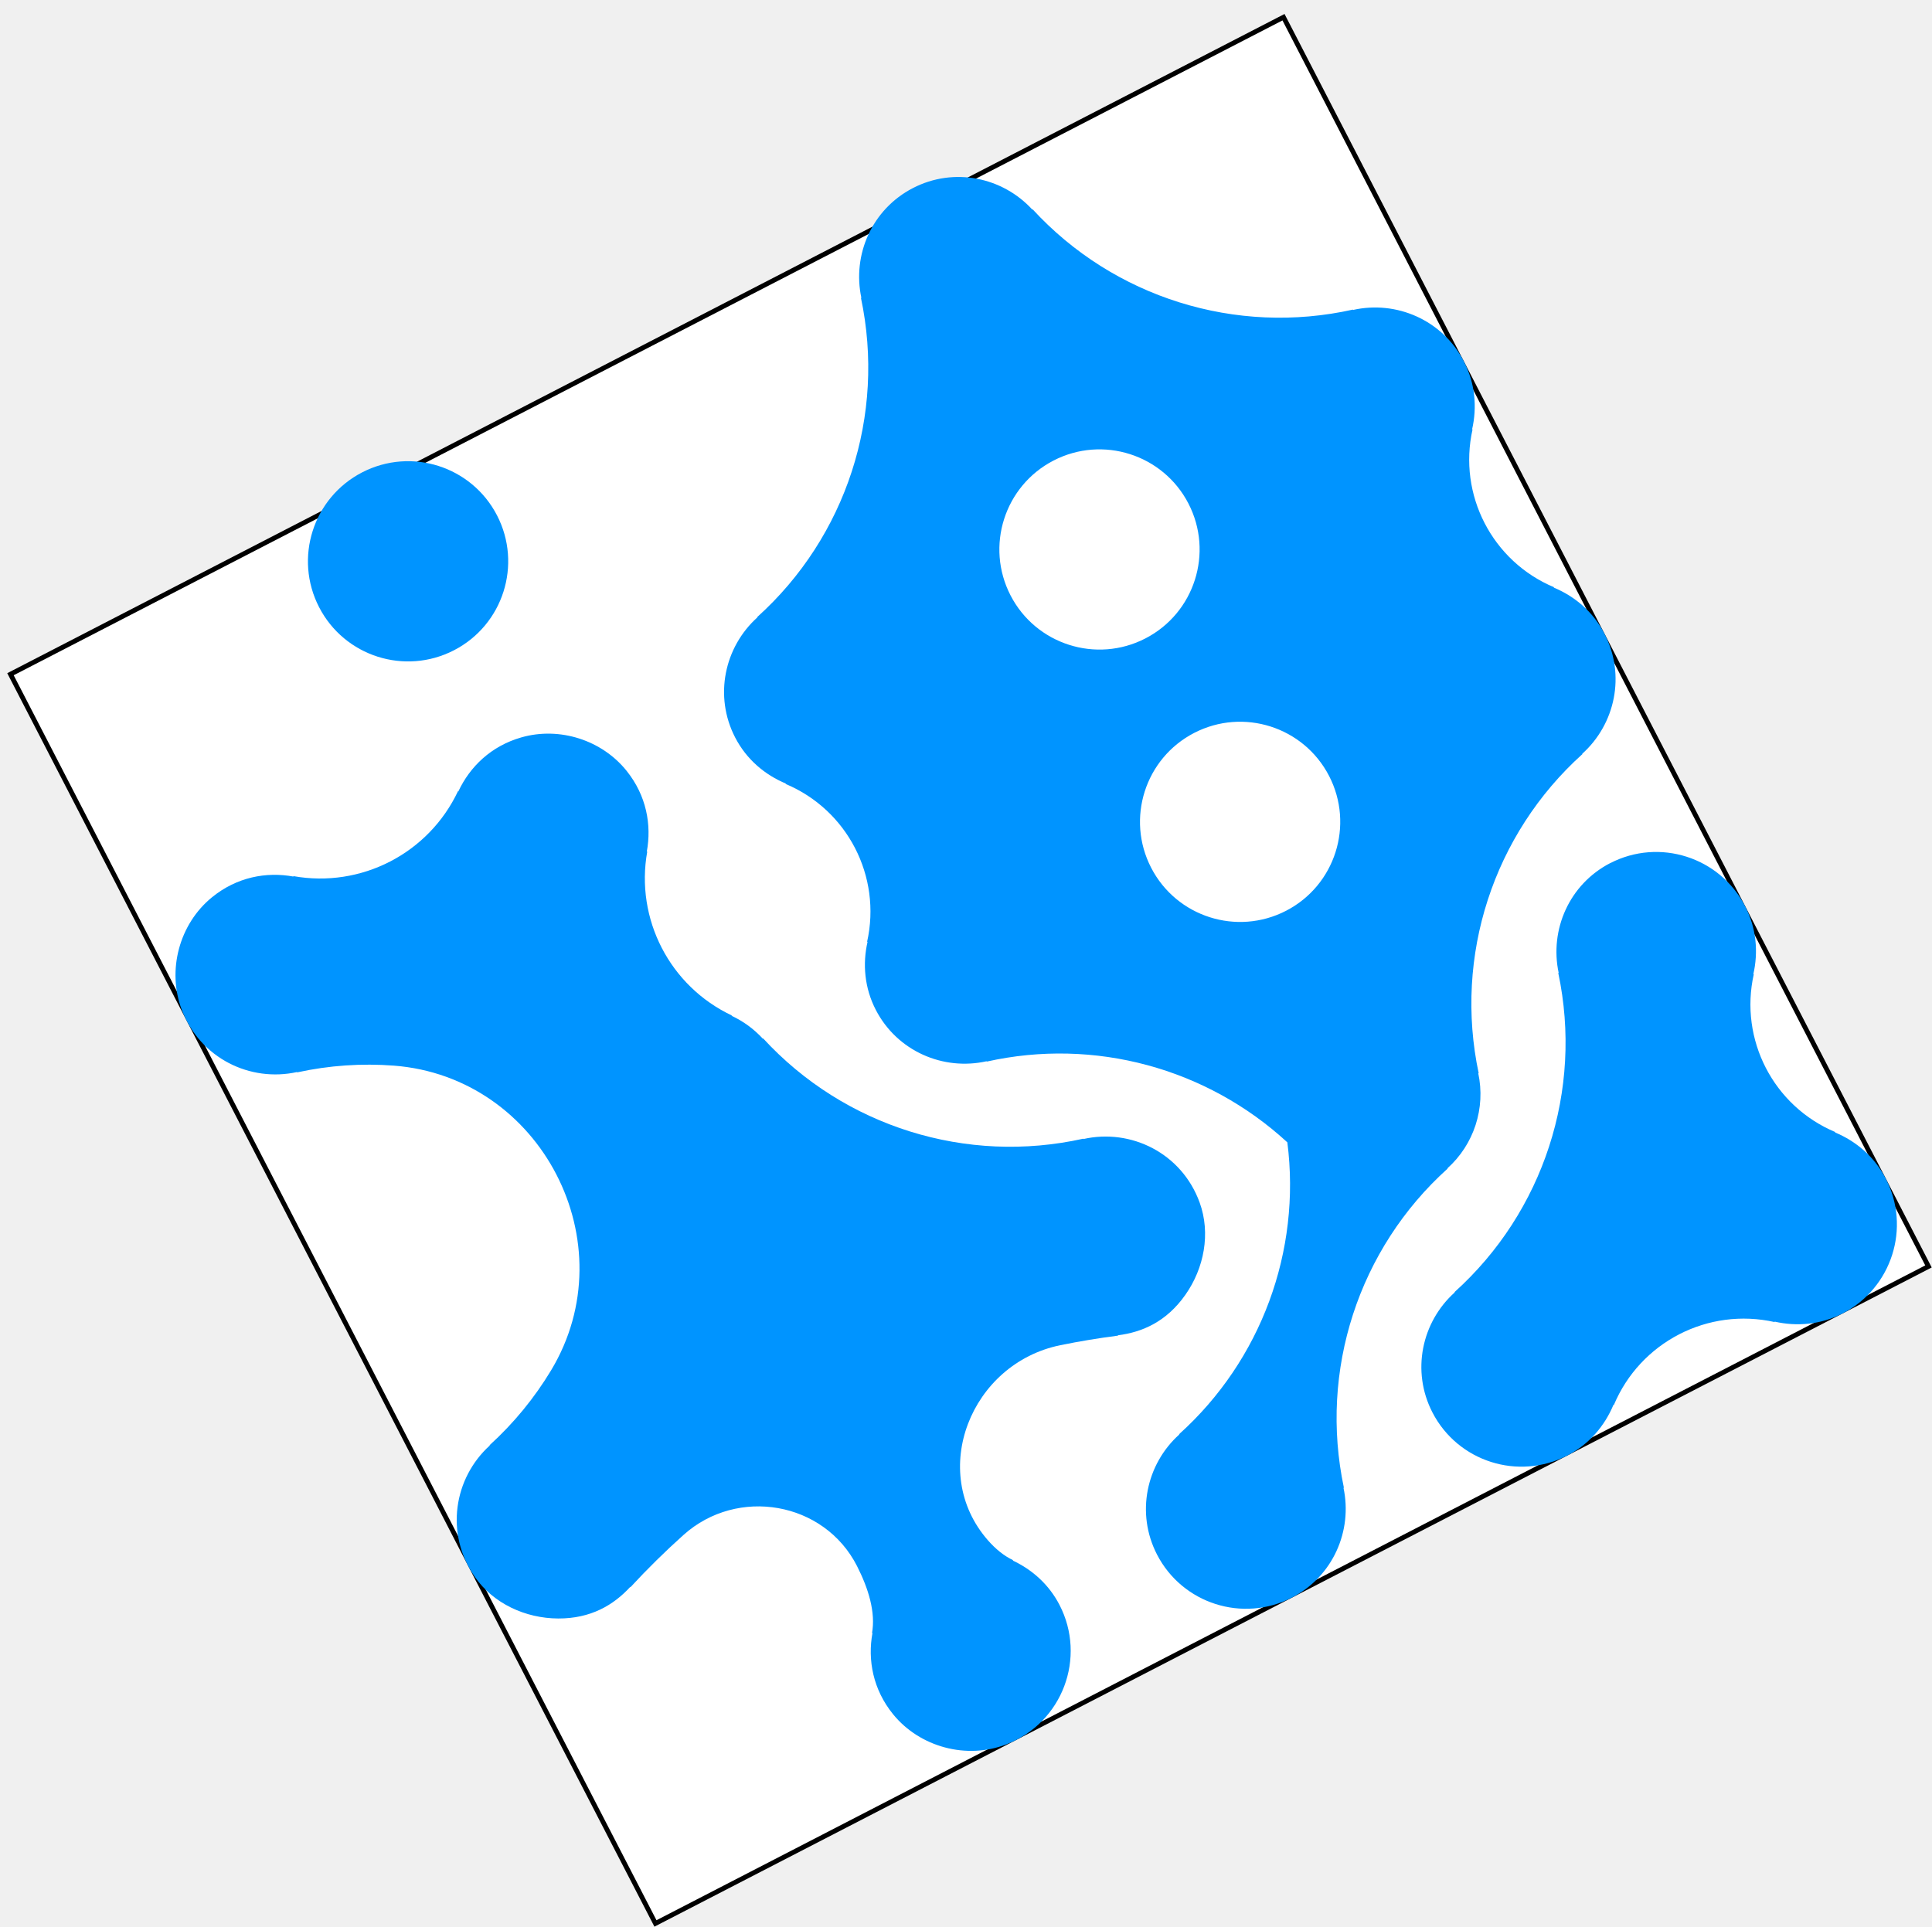
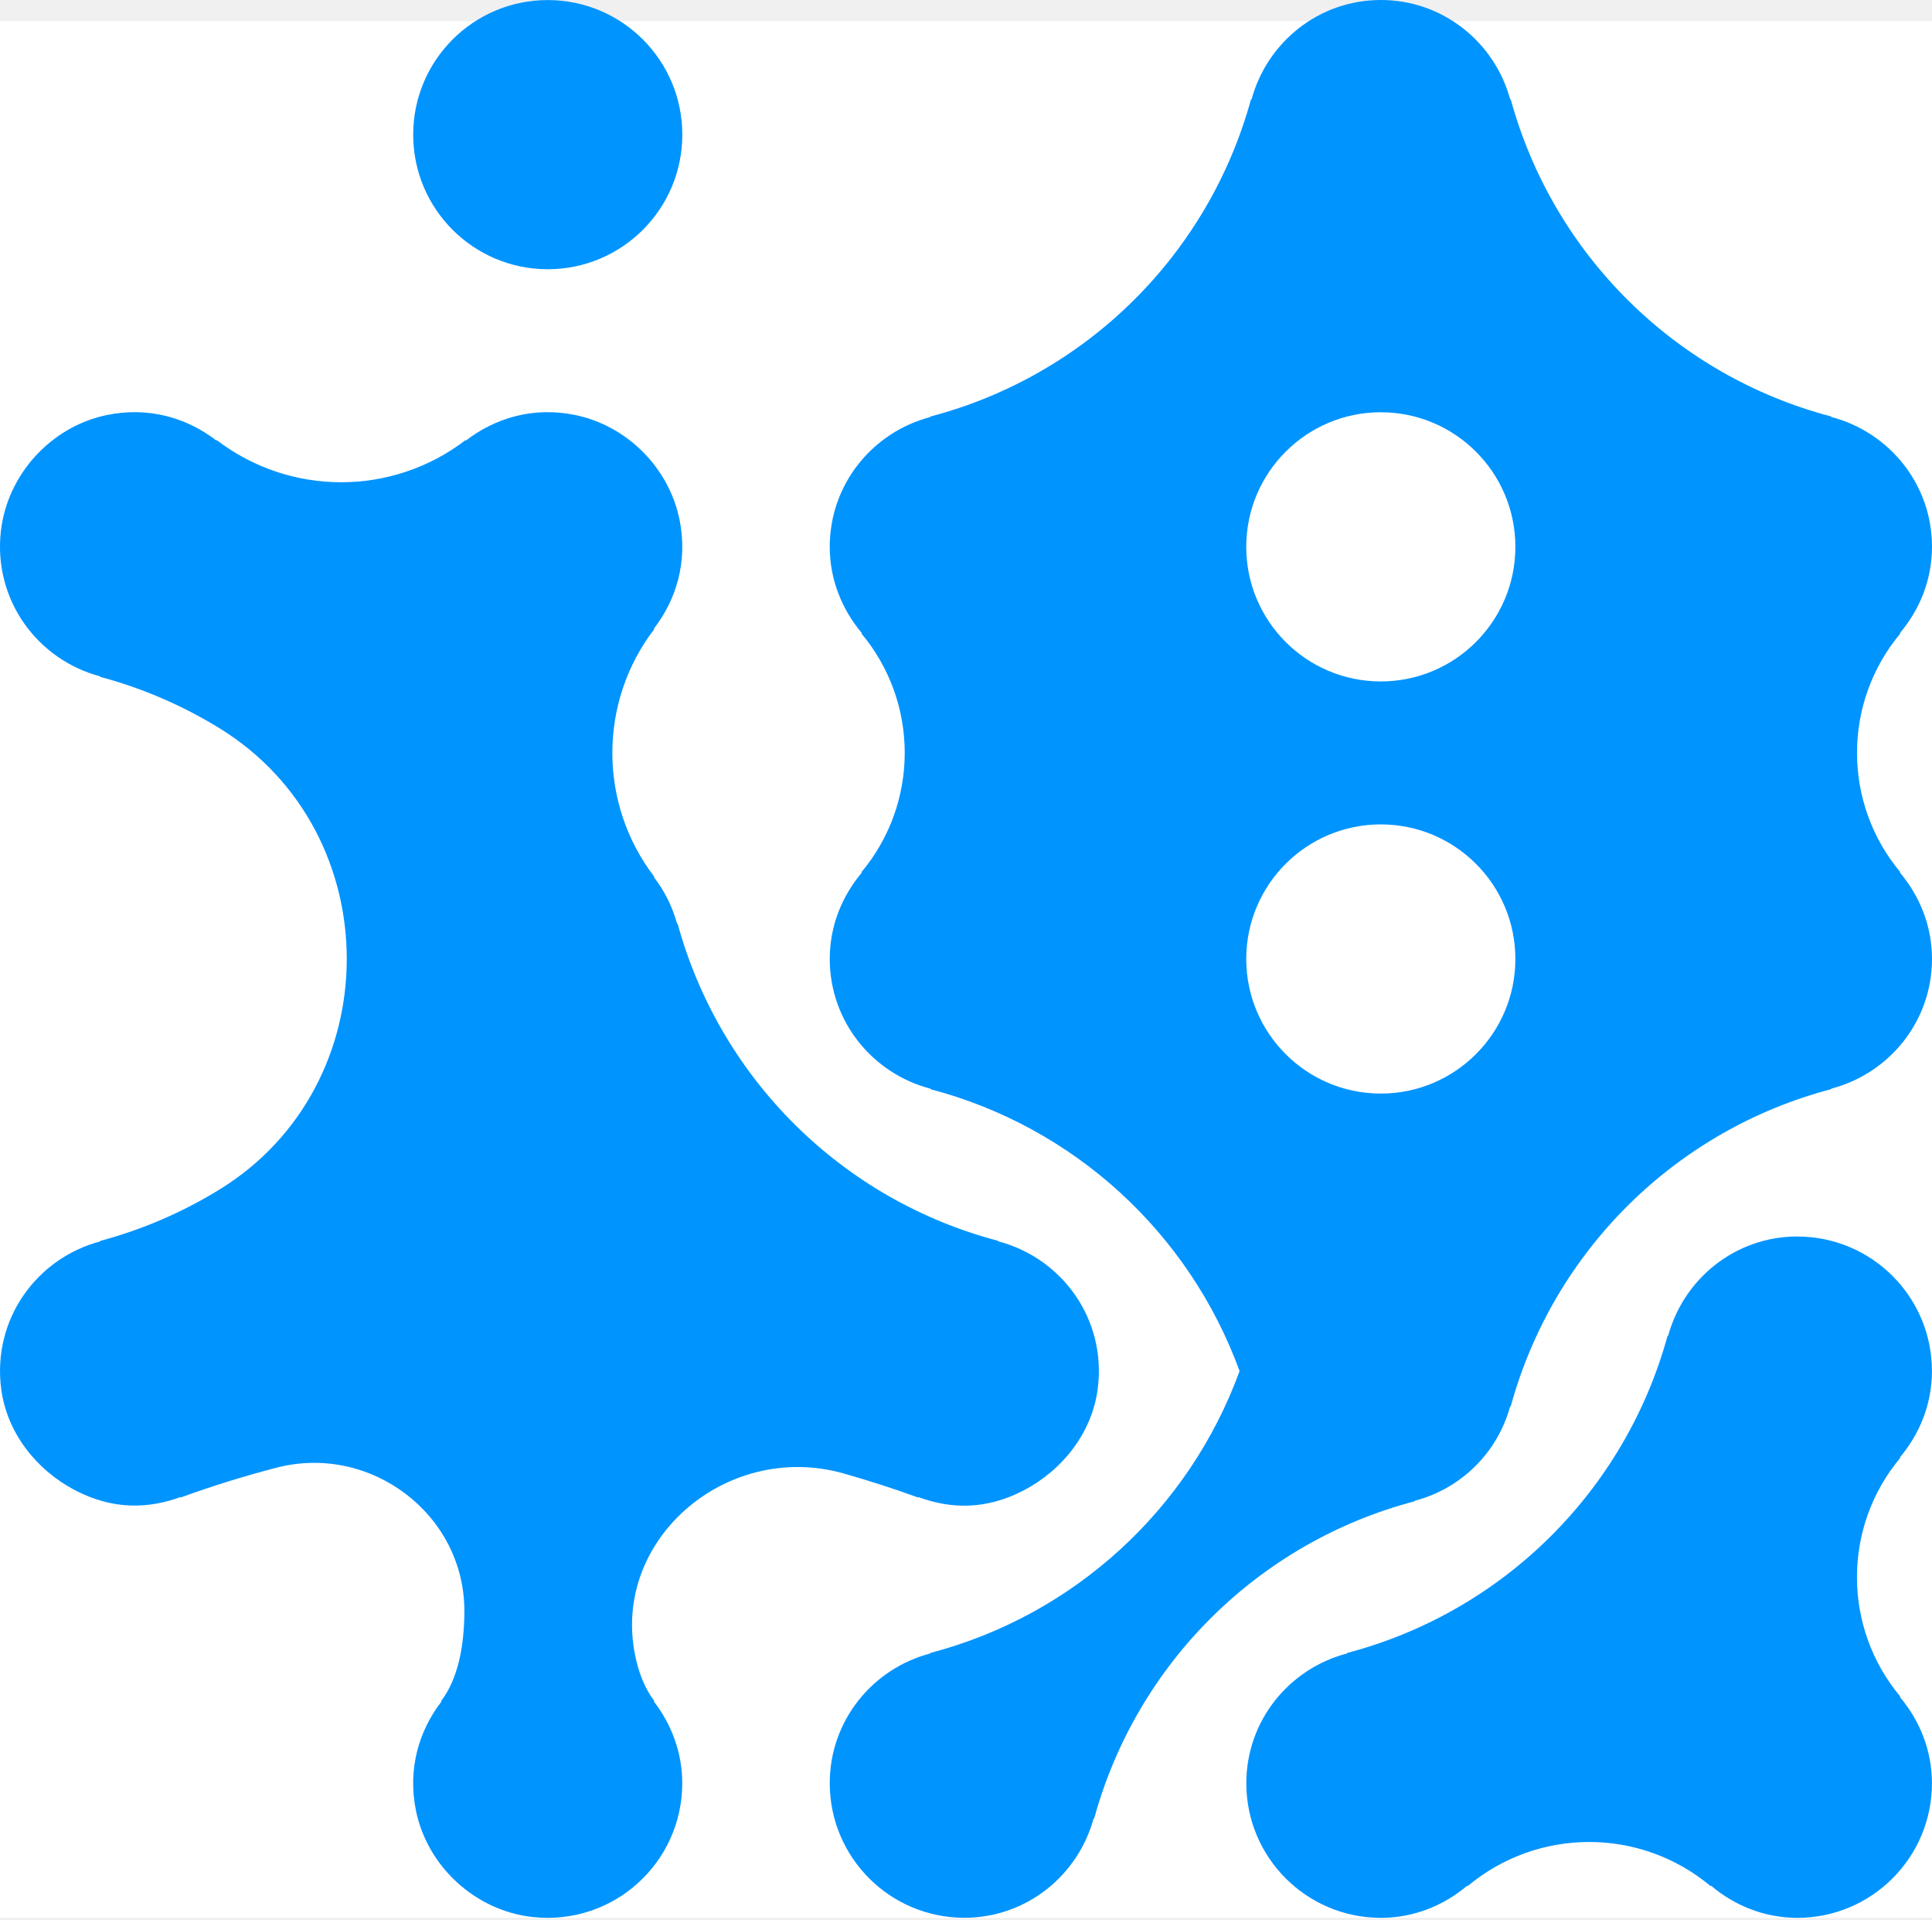
- <svg xmlns="http://www.w3.org/2000/svg" width="404" height="403" viewBox="0 0 404 403" fill="none">
-   <path d="M137.062 402.288L2.19 141.012L268.392 3.597L403.264 264.874L137.062 402.288Z" fill="white" stroke="black" />
-   <path d="M94.936 136.001C105.21 130.698 109.239 118.07 103.936 107.796C98.632 97.522 86.004 93.493 75.73 98.796C65.456 104.099 61.427 116.727 66.73 127.001C72.034 137.275 84.662 141.305 94.936 136.001Z" fill="#0094FF" />
-   <path d="M211.871 326.322C209.919 325.406 208.168 323.953 206.581 322.148C194.015 307.777 203.007 285.179 221.711 281.35C225.703 280.534 229.738 279.864 233.805 279.343L233.769 279.273C238.864 278.633 243.93 276.429 247.87 270.815C251.81 265.223 253.188 257.941 250.861 251.516C247.095 241.141 236.472 235.984 226.546 238.228L226.571 238.148C202.092 243.625 176.542 235.633 159.557 217.161L159.528 217.254C157.645 215.202 155.42 213.582 152.966 212.447L153.062 212.398C140.068 206.286 132.804 192.213 135.348 178.081L135.251 178.131C136.292 172.479 135.162 166.391 131.048 161.244C125.87 154.766 116.996 151.942 109.024 154.223C102.697 156.032 98.255 160.349 95.834 165.546L95.784 165.449C89.651 178.488 75.517 185.784 61.327 183.236L61.377 183.333C55.676 182.284 49.514 183.441 44.332 187.662C37.476 193.247 34.874 202.962 38.021 211.232C41.881 221.359 52.338 226.39 62.133 224.213L62.107 224.293C68.849 222.814 75.657 222.369 82.344 222.875C113.226 225.234 131.203 260.06 115.24 286.601C111.779 292.346 107.464 297.642 102.363 302.276L102.443 302.302C94.912 309.102 92.994 320.721 99.27 329.778C103.16 335.397 109.885 338.474 116.717 338.506C123.549 338.537 128.306 335.692 131.788 331.905L131.824 331.975C135.367 328.134 139.076 324.485 142.938 321.024C154.208 310.914 172.338 314.03 179.206 327.529C181.649 332.327 183.118 337.262 182.347 341.562L182.444 341.512C181.399 347.199 182.552 353.353 186.746 358.526C192.353 365.427 202.13 368.04 210.418 364.84C222.259 360.274 227.213 346.631 221.557 335.675C219.346 331.391 215.824 328.273 211.77 326.385L211.866 326.335L211.871 326.322Z" fill="#0094FF" />
-   <path d="M336.72 180.511C328.134 184.943 323.997 194.483 325.938 203.499L325.845 203.469C331.052 228.01 322.782 253.47 304.139 270.254L304.219 270.279C297.286 276.493 295.072 286.764 299.541 295.42C304.843 305.691 317.475 309.722 327.746 304.42C332.329 302.054 335.575 298.199 337.401 293.788L337.455 293.893C342.972 280.694 357.168 273.367 371.122 276.514L371.068 276.409C375.726 277.484 380.753 277.057 385.327 274.696C395.598 269.394 399.629 256.762 394.327 246.491C391.961 241.908 388.106 238.662 383.695 236.836L383.8 236.782C370.85 231.359 363.658 217.427 366.738 203.729L366.633 203.783C367.709 199.126 367.282 194.098 364.921 189.524C359.614 179.244 346.987 175.222 336.715 180.525L336.72 180.511Z" fill="#0094FF" />
-   <path d="M324.991 122.835C312.041 117.413 304.849 103.48 307.929 89.783L307.824 89.837C308.899 85.179 308.472 80.152 306.111 75.578C301.643 66.922 291.988 62.778 282.908 64.83L282.933 64.75C258.454 70.227 232.904 62.235 215.919 43.763L215.889 43.856C209.664 37.052 199.491 34.899 190.905 39.331C182.32 43.763 178.183 53.303 180.124 62.319L180.031 62.289C185.238 86.829 176.967 112.29 158.325 129.074L158.405 129.099C151.472 135.313 149.258 145.584 153.726 154.24C156.092 158.822 159.947 162.069 164.358 163.894L164.253 163.949C177.203 169.372 184.395 183.304 181.315 197.002L181.42 196.947C180.345 201.605 180.772 206.632 183.133 211.206C187.601 219.862 197.256 224.006 206.337 221.954L206.311 222.034C228.887 216.984 252.354 223.416 269.198 238.925C272.094 261.635 263.745 284.49 246.544 299.973L246.624 299.999C239.691 306.212 237.477 316.483 241.946 325.139C247.248 335.411 259.879 339.441 270.151 334.139C278.737 329.707 282.873 320.167 280.932 311.151L281.025 311.181C275.818 286.641 284.089 261.18 302.731 244.396L302.652 244.371C308.23 239.368 310.686 231.763 309.116 224.457L309.209 224.486C304.001 199.946 312.272 174.485 330.915 157.702L330.835 157.676C337.767 151.463 339.981 141.192 335.513 132.536C333.148 127.953 329.292 124.706 324.881 122.881L324.987 122.827L324.991 122.835ZM268.924 190.491C258.652 195.793 246.021 191.763 240.718 181.491C235.416 171.22 239.447 158.588 249.718 153.286C259.99 147.984 272.621 152.015 277.924 162.286C283.226 172.557 279.195 185.189 268.924 190.491ZM239.517 133.525C229.246 138.827 216.614 134.796 211.312 124.525C206.01 114.253 210.041 101.622 220.312 96.32C230.583 91.017 243.215 95.048 248.517 105.319C253.819 115.591 249.789 128.223 239.517 133.525Z" fill="#0094FF" />
+ <svg xmlns="http://www.w3.org/2000/svg" width="300" height="298" viewBox="0 0 300 298" fill="none">
+   <path d="M300 3.284L0.008 3.284L0.008 297.743H300V3.284Z" fill="white" />
+   <path d="M85.054 41.798C96.593 41.798 105.948 32.444 105.948 20.904C105.948 9.365 96.593 0.01 85.054 0.01C73.514 0.01 64.16 9.365 64.16 20.904C64.16 32.444 73.514 41.798 85.054 41.798Z" fill="#0094FF" />
+   <path d="M101.63 264.12C100.318 262.414 99.431 260.324 98.849 257.997C94.284 239.499 112.604 223.574 130.945 228.741C134.859 229.845 138.744 231.098 142.59 232.498V232.419C147.402 234.184 152.904 234.549 158.968 231.374C165.022 228.218 169.578 222.391 170.455 215.627C171.865 204.701 164.805 195.265 154.974 192.711L155.034 192.652C130.816 186.302 111.816 167.518 105.209 143.36L105.14 143.429C104.41 140.747 103.178 138.292 101.521 136.162H101.63C92.903 124.793 92.903 108.987 101.63 97.618H101.521C105.032 93.082 106.816 87.166 105.525 80.717C103.898 72.602 97.321 66.035 89.206 64.408C82.767 63.116 76.851 64.911 72.325 68.412V68.303C60.916 77.059 45.041 77.059 33.623 68.303V68.412C29.048 64.872 23.053 63.077 16.525 64.448C7.887 66.262 1.133 73.687 0.137 82.463C-1.076 93.21 5.896 102.459 15.578 105.013L15.519 105.072C22.175 106.847 28.417 109.569 34.116 113.079C60.423 129.309 60.423 168.425 34.116 184.655C28.417 188.166 22.165 190.887 15.519 192.662L15.578 192.721C5.787 195.304 -1.233 204.731 0.186 215.637C1.064 222.401 5.619 228.208 11.664 231.364C17.708 234.519 23.23 234.174 28.052 232.409V232.488C32.952 230.703 37.912 229.165 42.921 227.863C57.544 224.057 72.197 235.121 72.108 250.237C72.078 255.61 71.122 260.659 68.469 264.12H68.578C65.048 268.685 63.253 274.671 64.604 281.178C66.418 289.865 73.893 296.659 82.708 297.616C95.299 298.986 105.939 289.155 105.939 276.85C105.939 272.038 104.243 267.66 101.511 264.13H101.62L101.63 264.12Z" fill="#0094FF" />
+   <path d="M279.106 191.962C269.463 191.962 261.427 198.529 259.021 207.413L258.952 207.344C252.336 231.492 233.344 250.286 209.127 256.636L209.187 256.695C200.194 259.032 193.528 267.127 193.528 276.85C193.528 288.386 202.886 297.744 214.422 297.744C219.57 297.744 224.214 295.811 227.852 292.735V292.853C238.787 283.673 254.732 283.673 265.667 292.853V292.735C269.305 295.821 273.959 297.744 279.097 297.744C290.633 297.744 299.991 288.386 299.991 276.85C299.991 271.702 298.058 267.058 294.982 263.42H295.1C286.097 252.682 286.097 237.033 295.1 226.296H294.982C298.068 222.657 299.991 218.003 299.991 212.866C299.991 201.319 290.633 191.972 279.097 191.972L279.106 191.962Z" fill="#0094FF" />
+   <path d="M295.109 135.442C286.106 124.704 286.106 109.056 295.109 98.318H294.99C298.077 94.679 299.999 90.025 299.999 84.888C299.999 75.165 293.334 67.07 284.341 64.733L284.4 64.674C260.183 58.324 241.182 39.54 234.576 15.382L234.507 15.451C232.101 6.567 224.065 0 214.421 0C204.778 0 196.742 6.567 194.336 15.451L194.267 15.382C187.65 39.53 168.659 58.324 144.442 64.674L144.502 64.733C135.509 67.07 128.843 75.165 128.843 84.888C128.843 90.035 130.776 94.679 133.852 98.318H133.734C142.737 109.056 142.737 124.704 133.734 135.442H133.852C130.766 139.08 128.843 143.734 128.843 148.872C128.843 158.594 135.509 166.689 144.502 169.026L144.442 169.085C166.776 174.943 184.643 191.39 192.482 212.856C184.653 234.322 166.786 250.769 144.442 256.626L144.502 256.685C135.509 259.022 128.843 267.117 128.843 276.84C128.843 288.376 138.201 297.734 149.737 297.734C159.381 297.734 167.417 291.167 169.823 282.282L169.892 282.351C176.508 258.203 195.499 239.41 219.716 233.059L219.657 233C226.895 231.117 232.555 225.497 234.507 218.299L234.576 218.368C241.192 194.219 260.183 175.426 284.4 169.076L284.341 169.016C293.334 166.68 299.999 158.584 299.999 148.862C299.999 143.715 298.067 139.071 294.99 135.432H295.109V135.442ZM214.411 169.776C202.875 169.776 193.517 160.418 193.517 148.882C193.517 137.345 202.875 127.988 214.411 127.988C225.948 127.988 235.306 137.345 235.306 148.882C235.306 160.418 225.948 169.776 214.411 169.776ZM214.411 105.792C202.875 105.792 193.517 96.434 193.517 84.898C193.517 73.361 202.875 64.004 214.411 64.004C225.948 64.004 235.306 73.361 235.306 84.898C235.306 96.434 225.948 105.792 214.411 105.792Z" fill="#0094FF" />
</svg>
